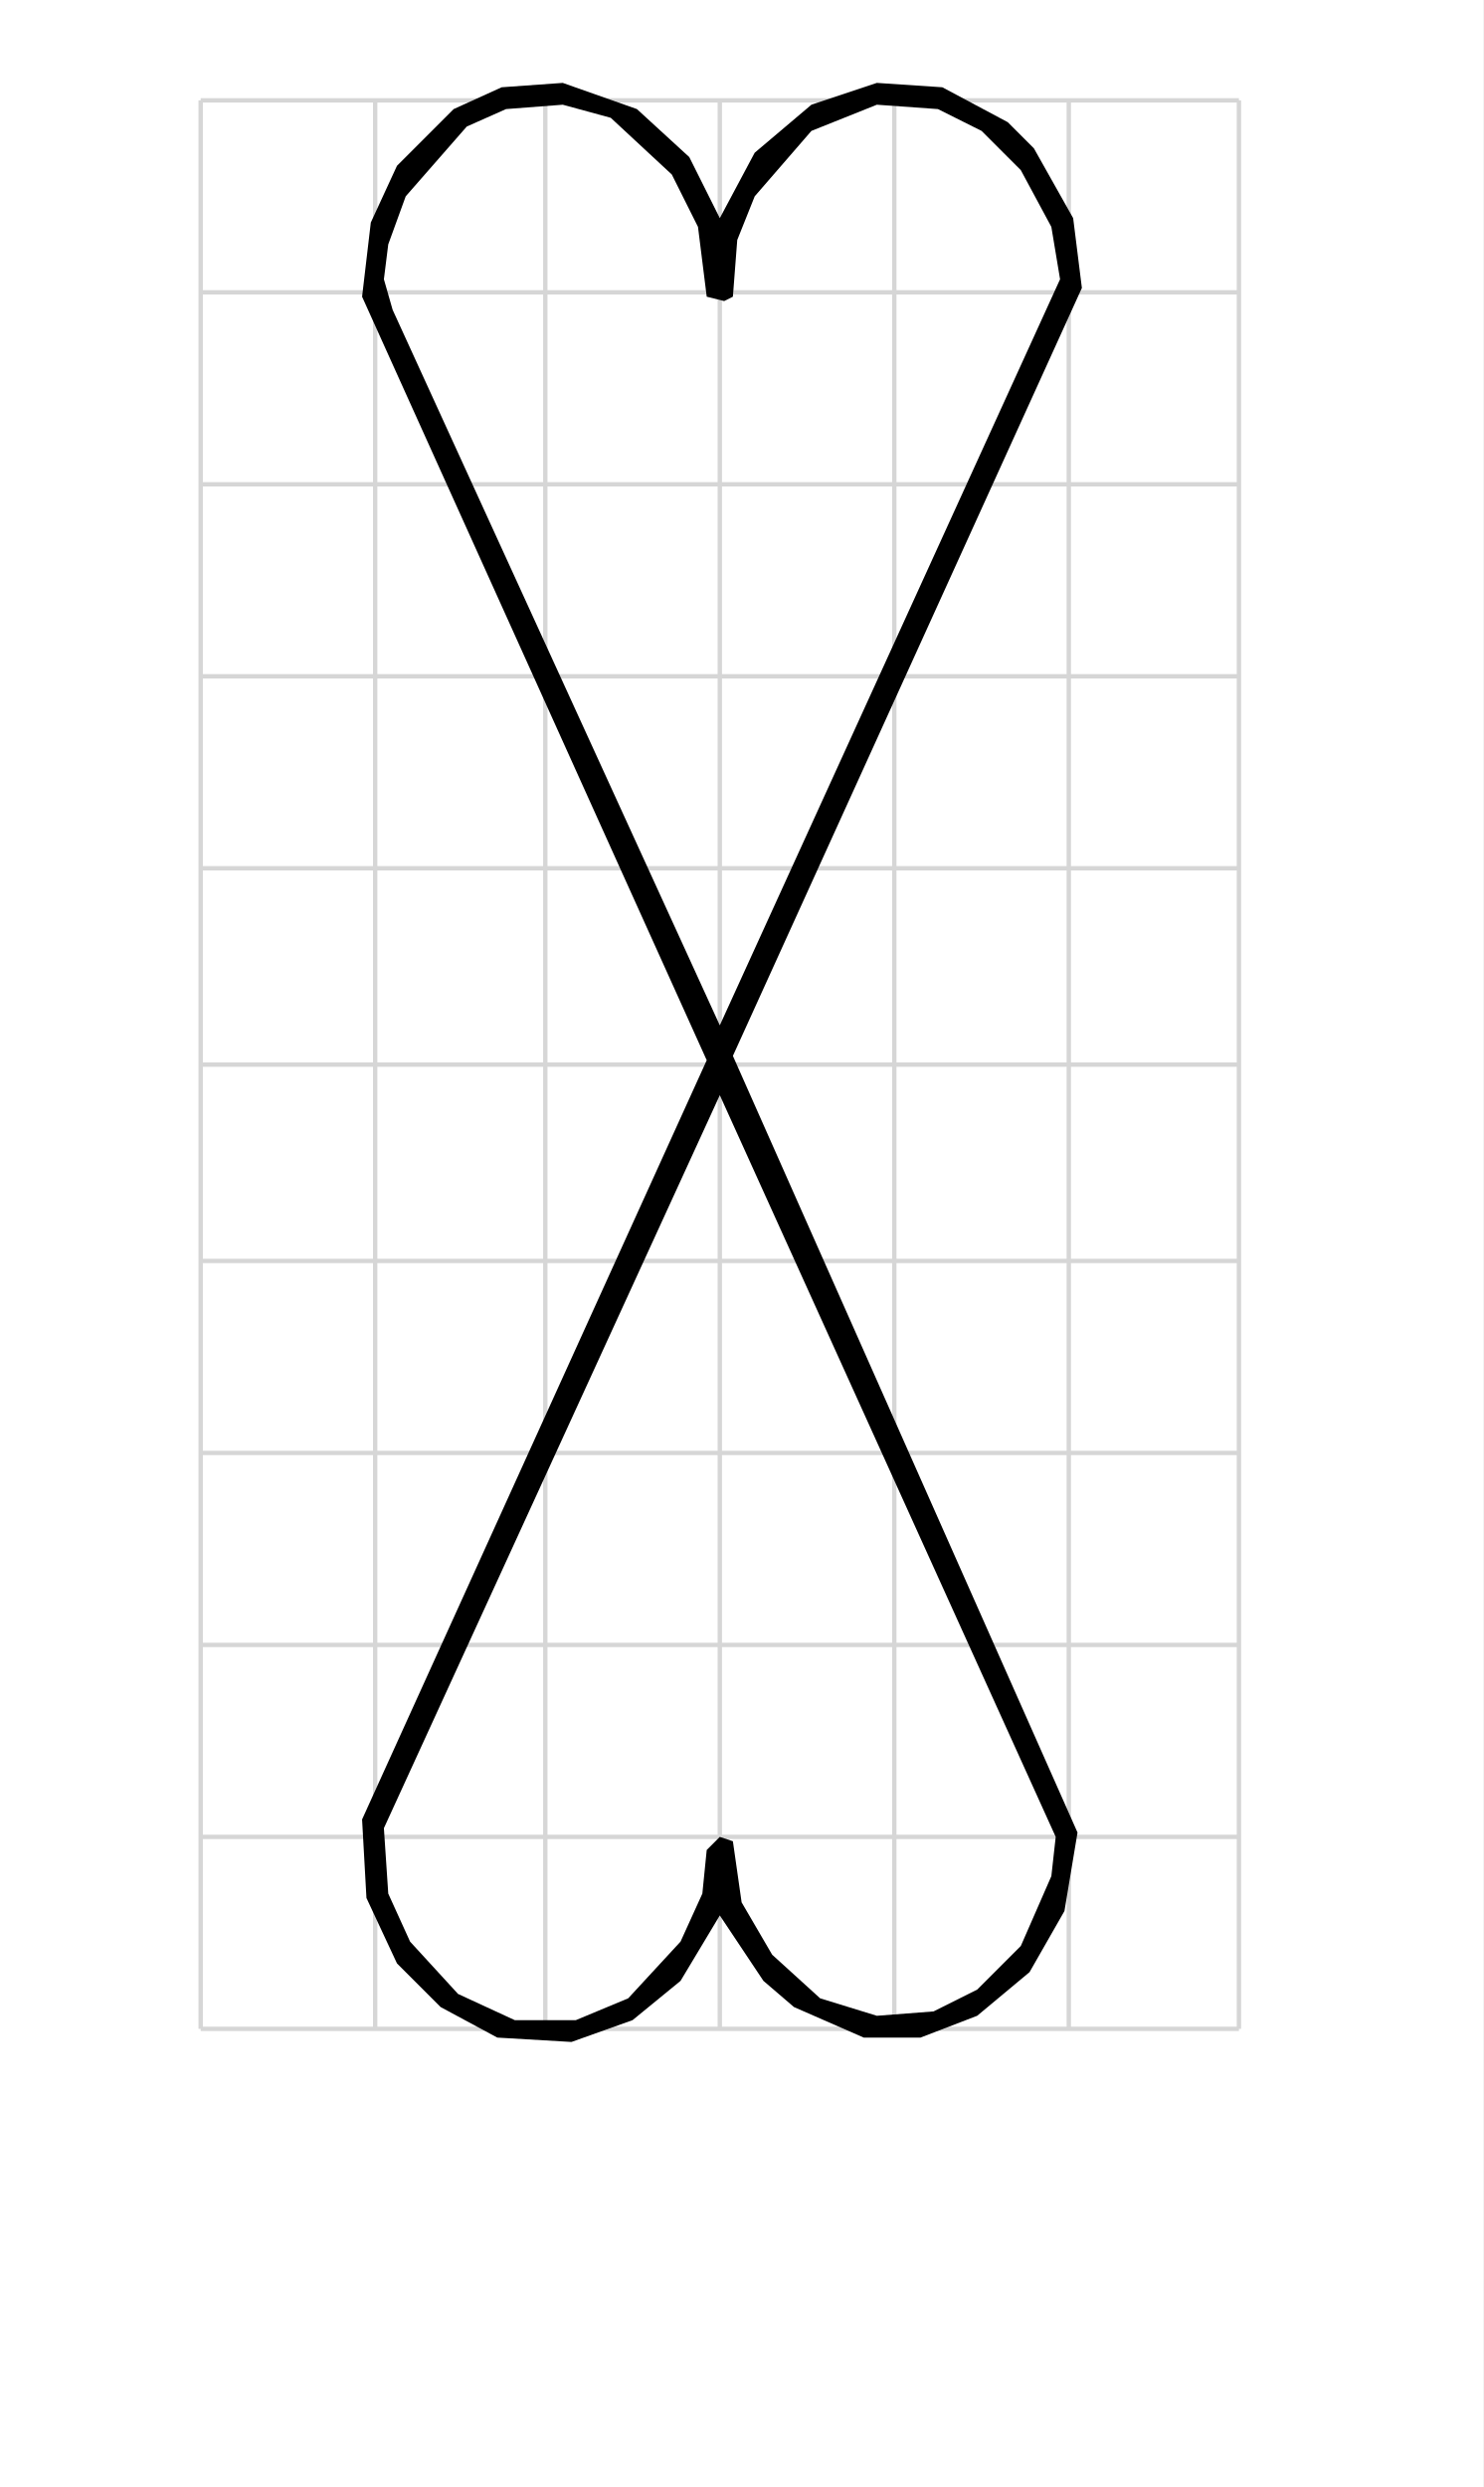
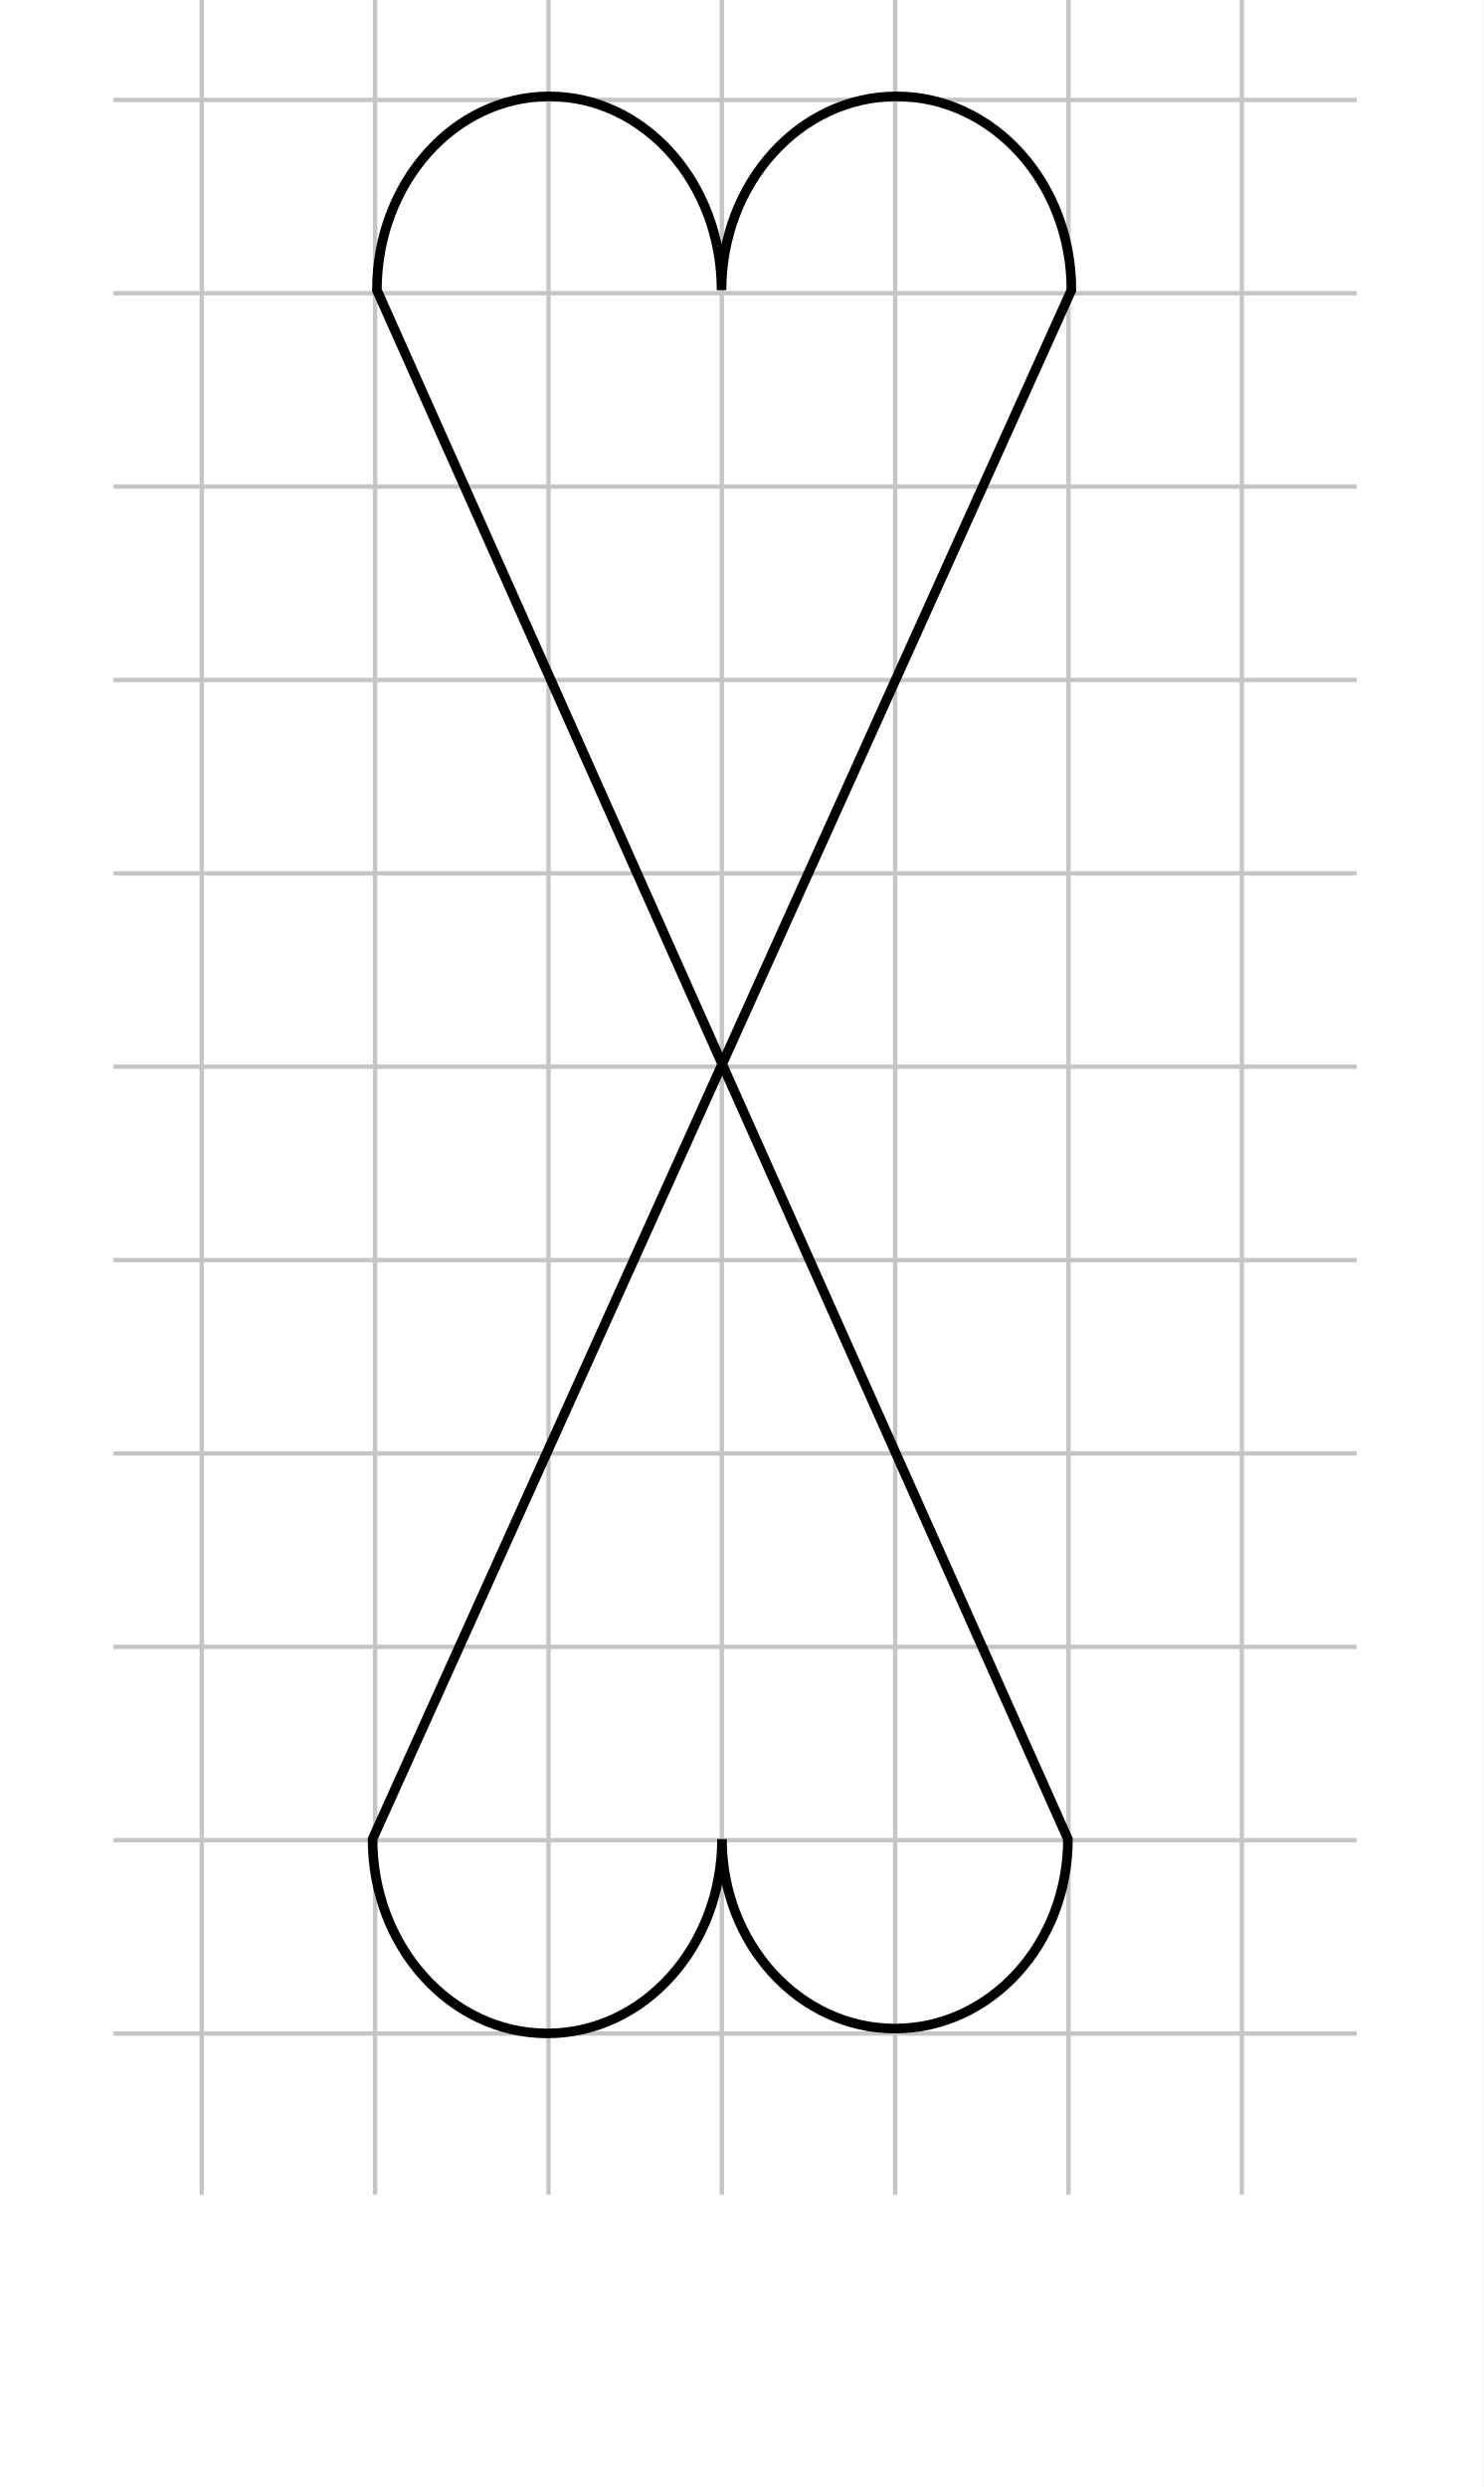
<svg xmlns="http://www.w3.org/2000/svg" width="340" height="570" viewBox="0 0 340 570">
  <rect width="340" height="570" fill="#fff" />
-   <g stroke="#d6d6d6" stroke-width="1">
-     <line x1="46" y1="23" x2="46" y2="465" />
-     <line x1="86" y1="23" x2="86" y2="465" />
-     <line x1="125" y1="23" x2="125" y2="465" />
-     <line x1="165" y1="23" x2="165" y2="465" />
-     <line x1="205" y1="23" x2="205" y2="465" />
-     <line x1="245" y1="23" x2="245" y2="465" />
-     <line x1="284" y1="23" x2="284" y2="465" />
-     <line x1="46" y1="23" x2="284" y2="23" />
-     <line x1="46" y1="67" x2="284" y2="67" />
-     <line x1="46" y1="111" x2="284" y2="111" />
-     <line x1="46" y1="155" x2="284" y2="155" />
-     <line x1="46" y1="199" x2="284" y2="199" />
-     <line x1="46" y1="244" x2="284" y2="244" />
-     <line x1="46" y1="289" x2="284" y2="289" />
-     <line x1="46" y1="333" x2="284" y2="333" />
-     <line x1="46" y1="377" x2="284" y2="377" />
-     <line x1="46" y1="421" x2="284" y2="421" />
-     <line x1="46" y1="465" x2="284" y2="465" />
+   <g stroke="#c5c5c5" stroke-width="1">
+     <line x1="46.25" y1="0" x2="46.25" y2="503" />
+     <line x1="85.99" y1="0" x2="85.99" y2="503" />
+     <line x1="125.73" y1="0" x2="125.73" y2="503" />
+     <line x1="165.46" y1="0" x2="165.46" y2="503" />
+     <line x1="205.20" y1="0" x2="205.20" y2="503" />
+     <line x1="244.93" y1="0" x2="244.93" y2="503" />
+     <line x1="284.67" y1="0" x2="284.67" y2="503" />
+     <line x1="26" y1="22.90" x2="311" y2="22.90" />
+     <line x1="26" y1="67.21" x2="311" y2="67.21" />
+     <line x1="26" y1="111.53" x2="311" y2="111.53" />
+     <line x1="26" y1="155.85" x2="311" y2="155.85" />
+     <line x1="26" y1="200.17" x2="311" y2="200.17" />
+     <line x1="26" y1="244.48" x2="311" y2="244.48" />
+     <line x1="26" y1="288.80" x2="311" y2="288.80" />
+     <line x1="26" y1="333.12" x2="311" y2="333.12" />
+     <line x1="26" y1="377.44" x2="311" y2="377.44" />
+     <line x1="26" y1="421.75" x2="311" y2="421.75" />
+     <line x1="26" y1="466.07" x2="311" y2="466.07" />
  </g>
-   <path fill-rule="evenodd" fill="#000" stroke="none" d="M 115,20 L 104,25 L 91,38 L 85,51 L 83,68 L 162,243 L 83,417 L 84,435 L 91,450 L 101,460 L 114,467 L 131,468 L 145,463 L 156,454 L 165,439 L 175,454 L 182,460 L 198,467 L 211,467 L 224,462 L 236,452 L 244,438 L 247,420 L 168,242 L 248,66 L 246,50 L 237,34 L 231,28 L 216,20 L 201,19 L 186,24 L 173,35 L 165,50 L 158,36 L 146,25 L 129,19 Z M 165,251 L 242,421 L 241,430 L 234,446 L 224,456 L 214,461 L 201,462 L 188,458 L 177,448 L 170,436 L 168,422 L 165,421 L 162,424 L 161,434 L 156,445 L 144,458 L 132,463 L 118,463 L 105,457 L 94,445 L 89,434 L 88,419 Z M 215,25 L 225,30 L 234,39 L 241,52 L 243,64 L 165,235 L 90,71 L 88,64 L 89,56 L 93,45 L 107,29 L 116,25 L 129,24 L 140,27 L 154,40 L 160,52 L 162,68 L 166,69 L 168,68 L 169,55 L 173,45 L 186,30 L 201,24 Z" />
+   <path fill="none" stroke="#000" stroke-width="2.2" d="M 86.40 66.50 A 39.50 44.41 0 0 1 165.40 66.50 A 40.10 44.41 0 0 1 245.60 66.50 L 85.40 421.50 A 40.05 44.54 0 0 0 165.50 421.50 A 39.65 43.43 0 0 0 244.80 421.50 Z" />
</svg>
